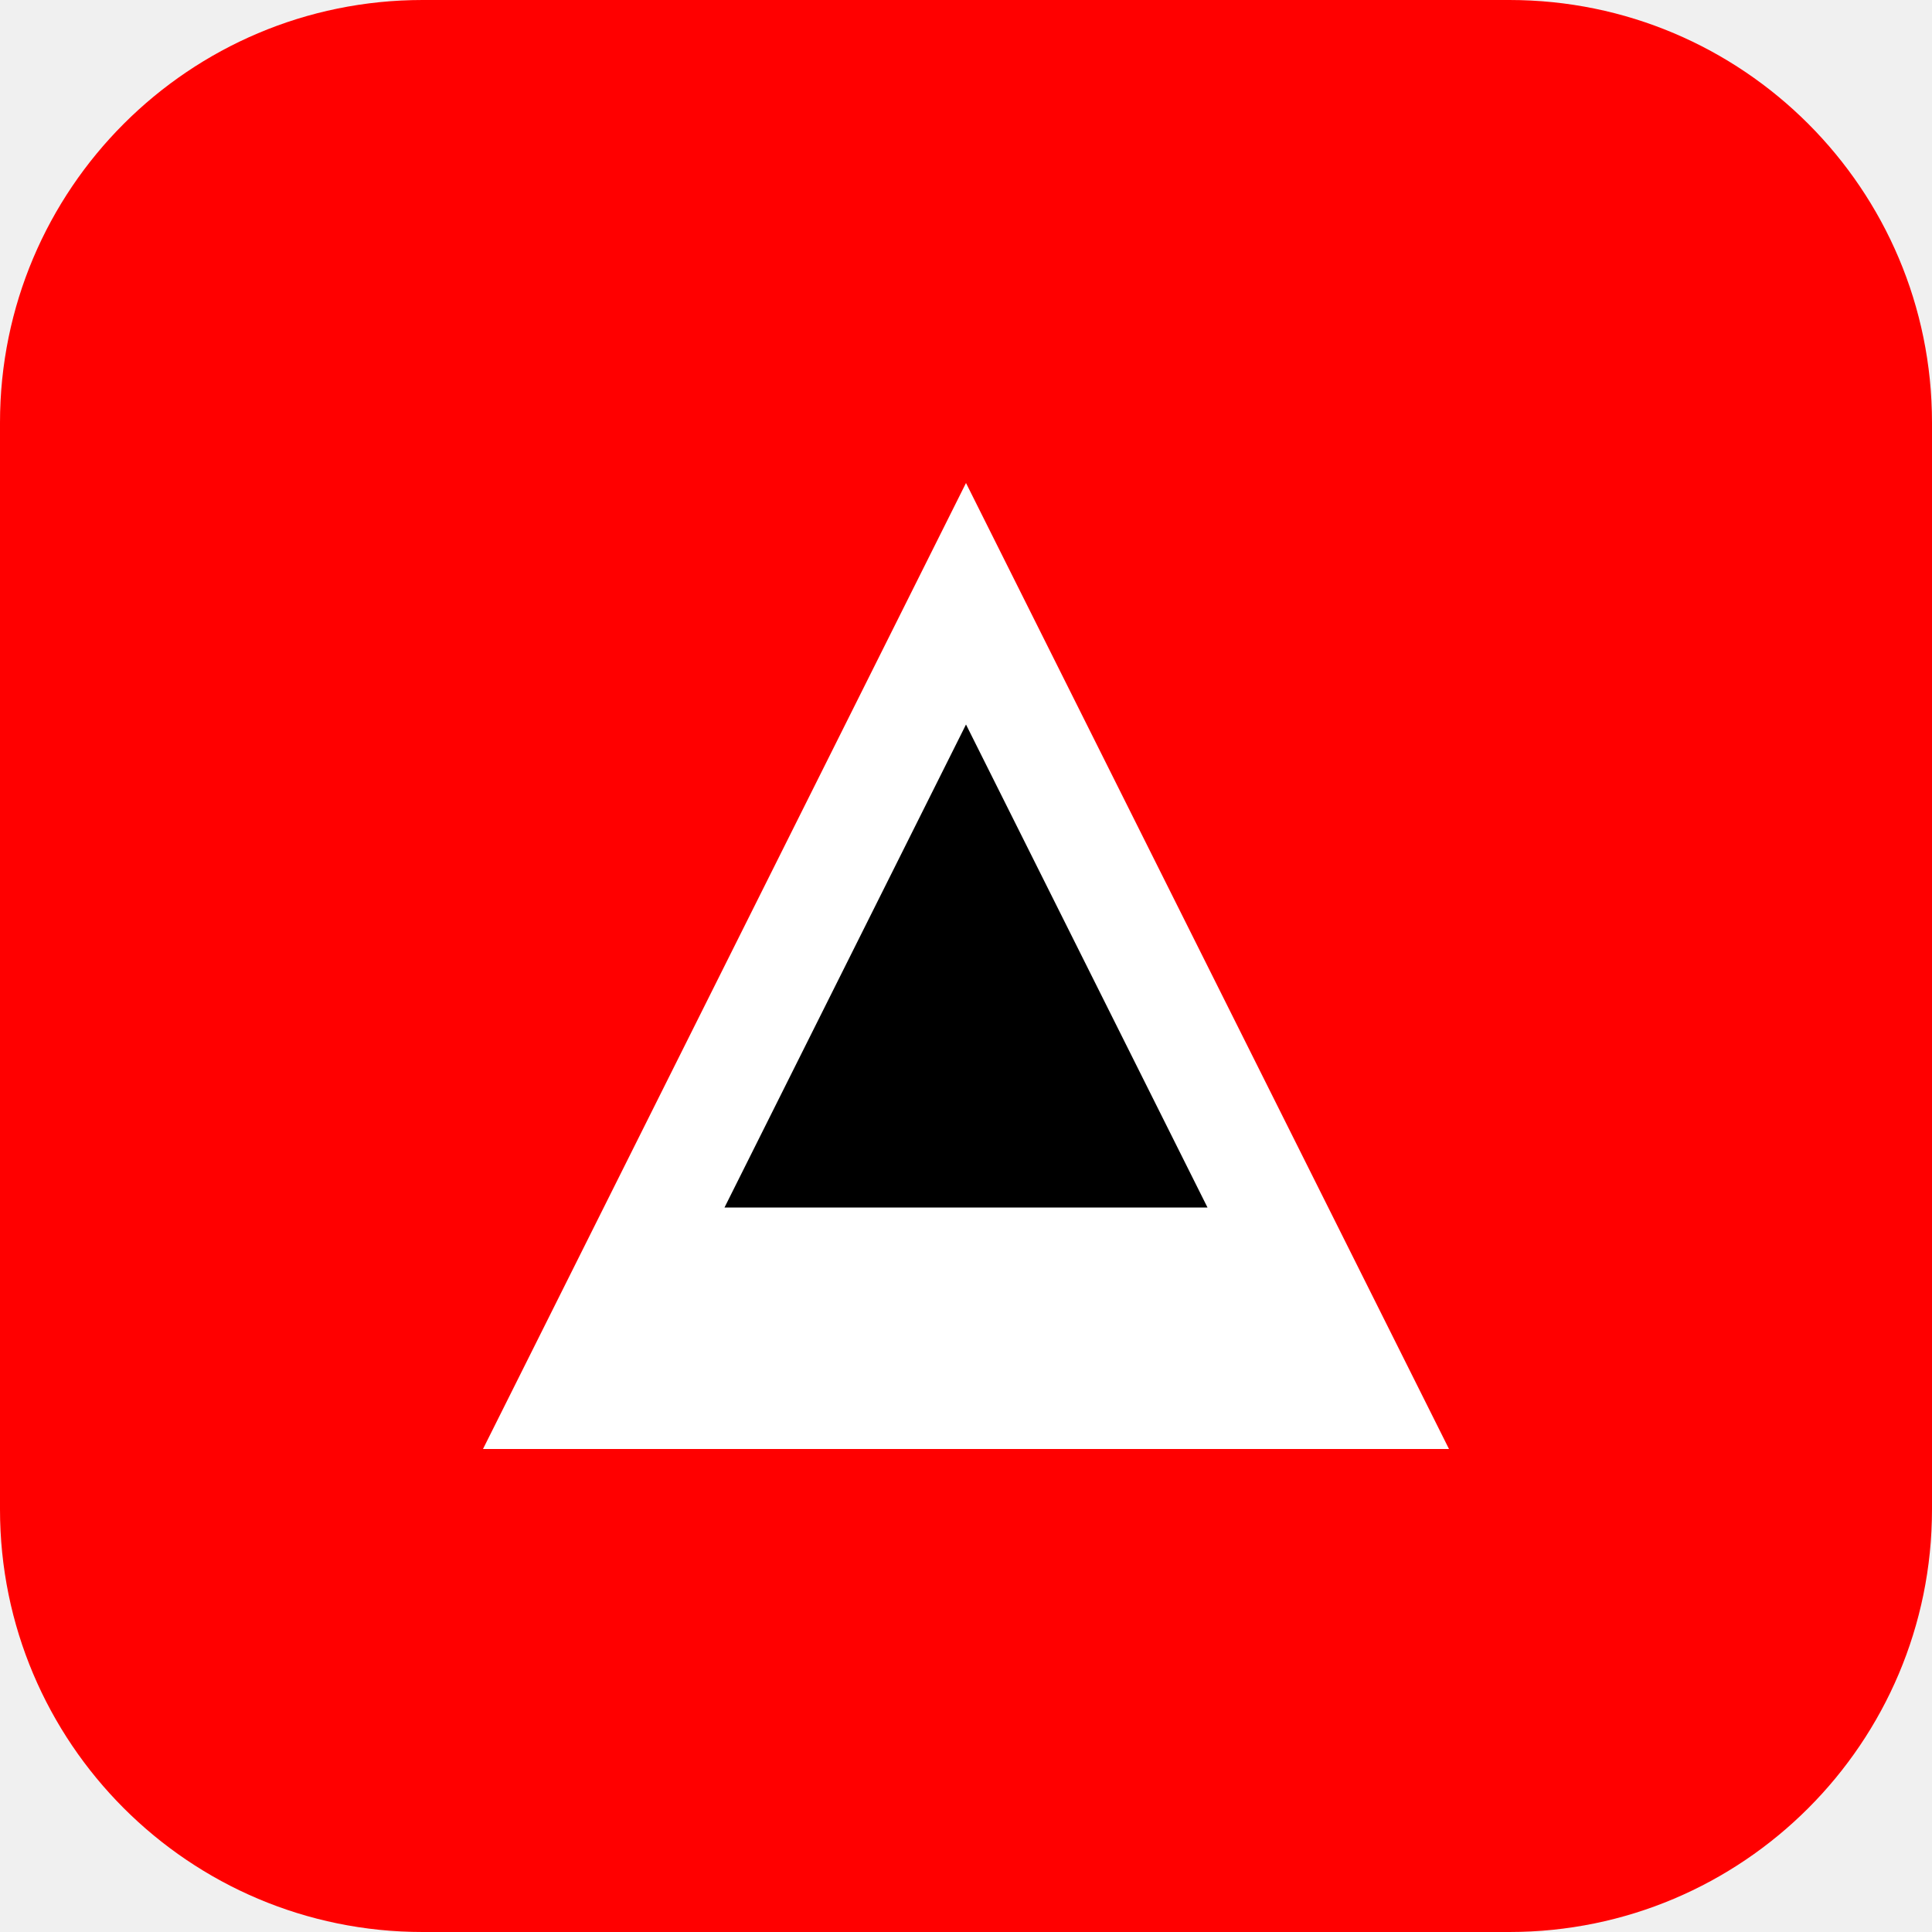
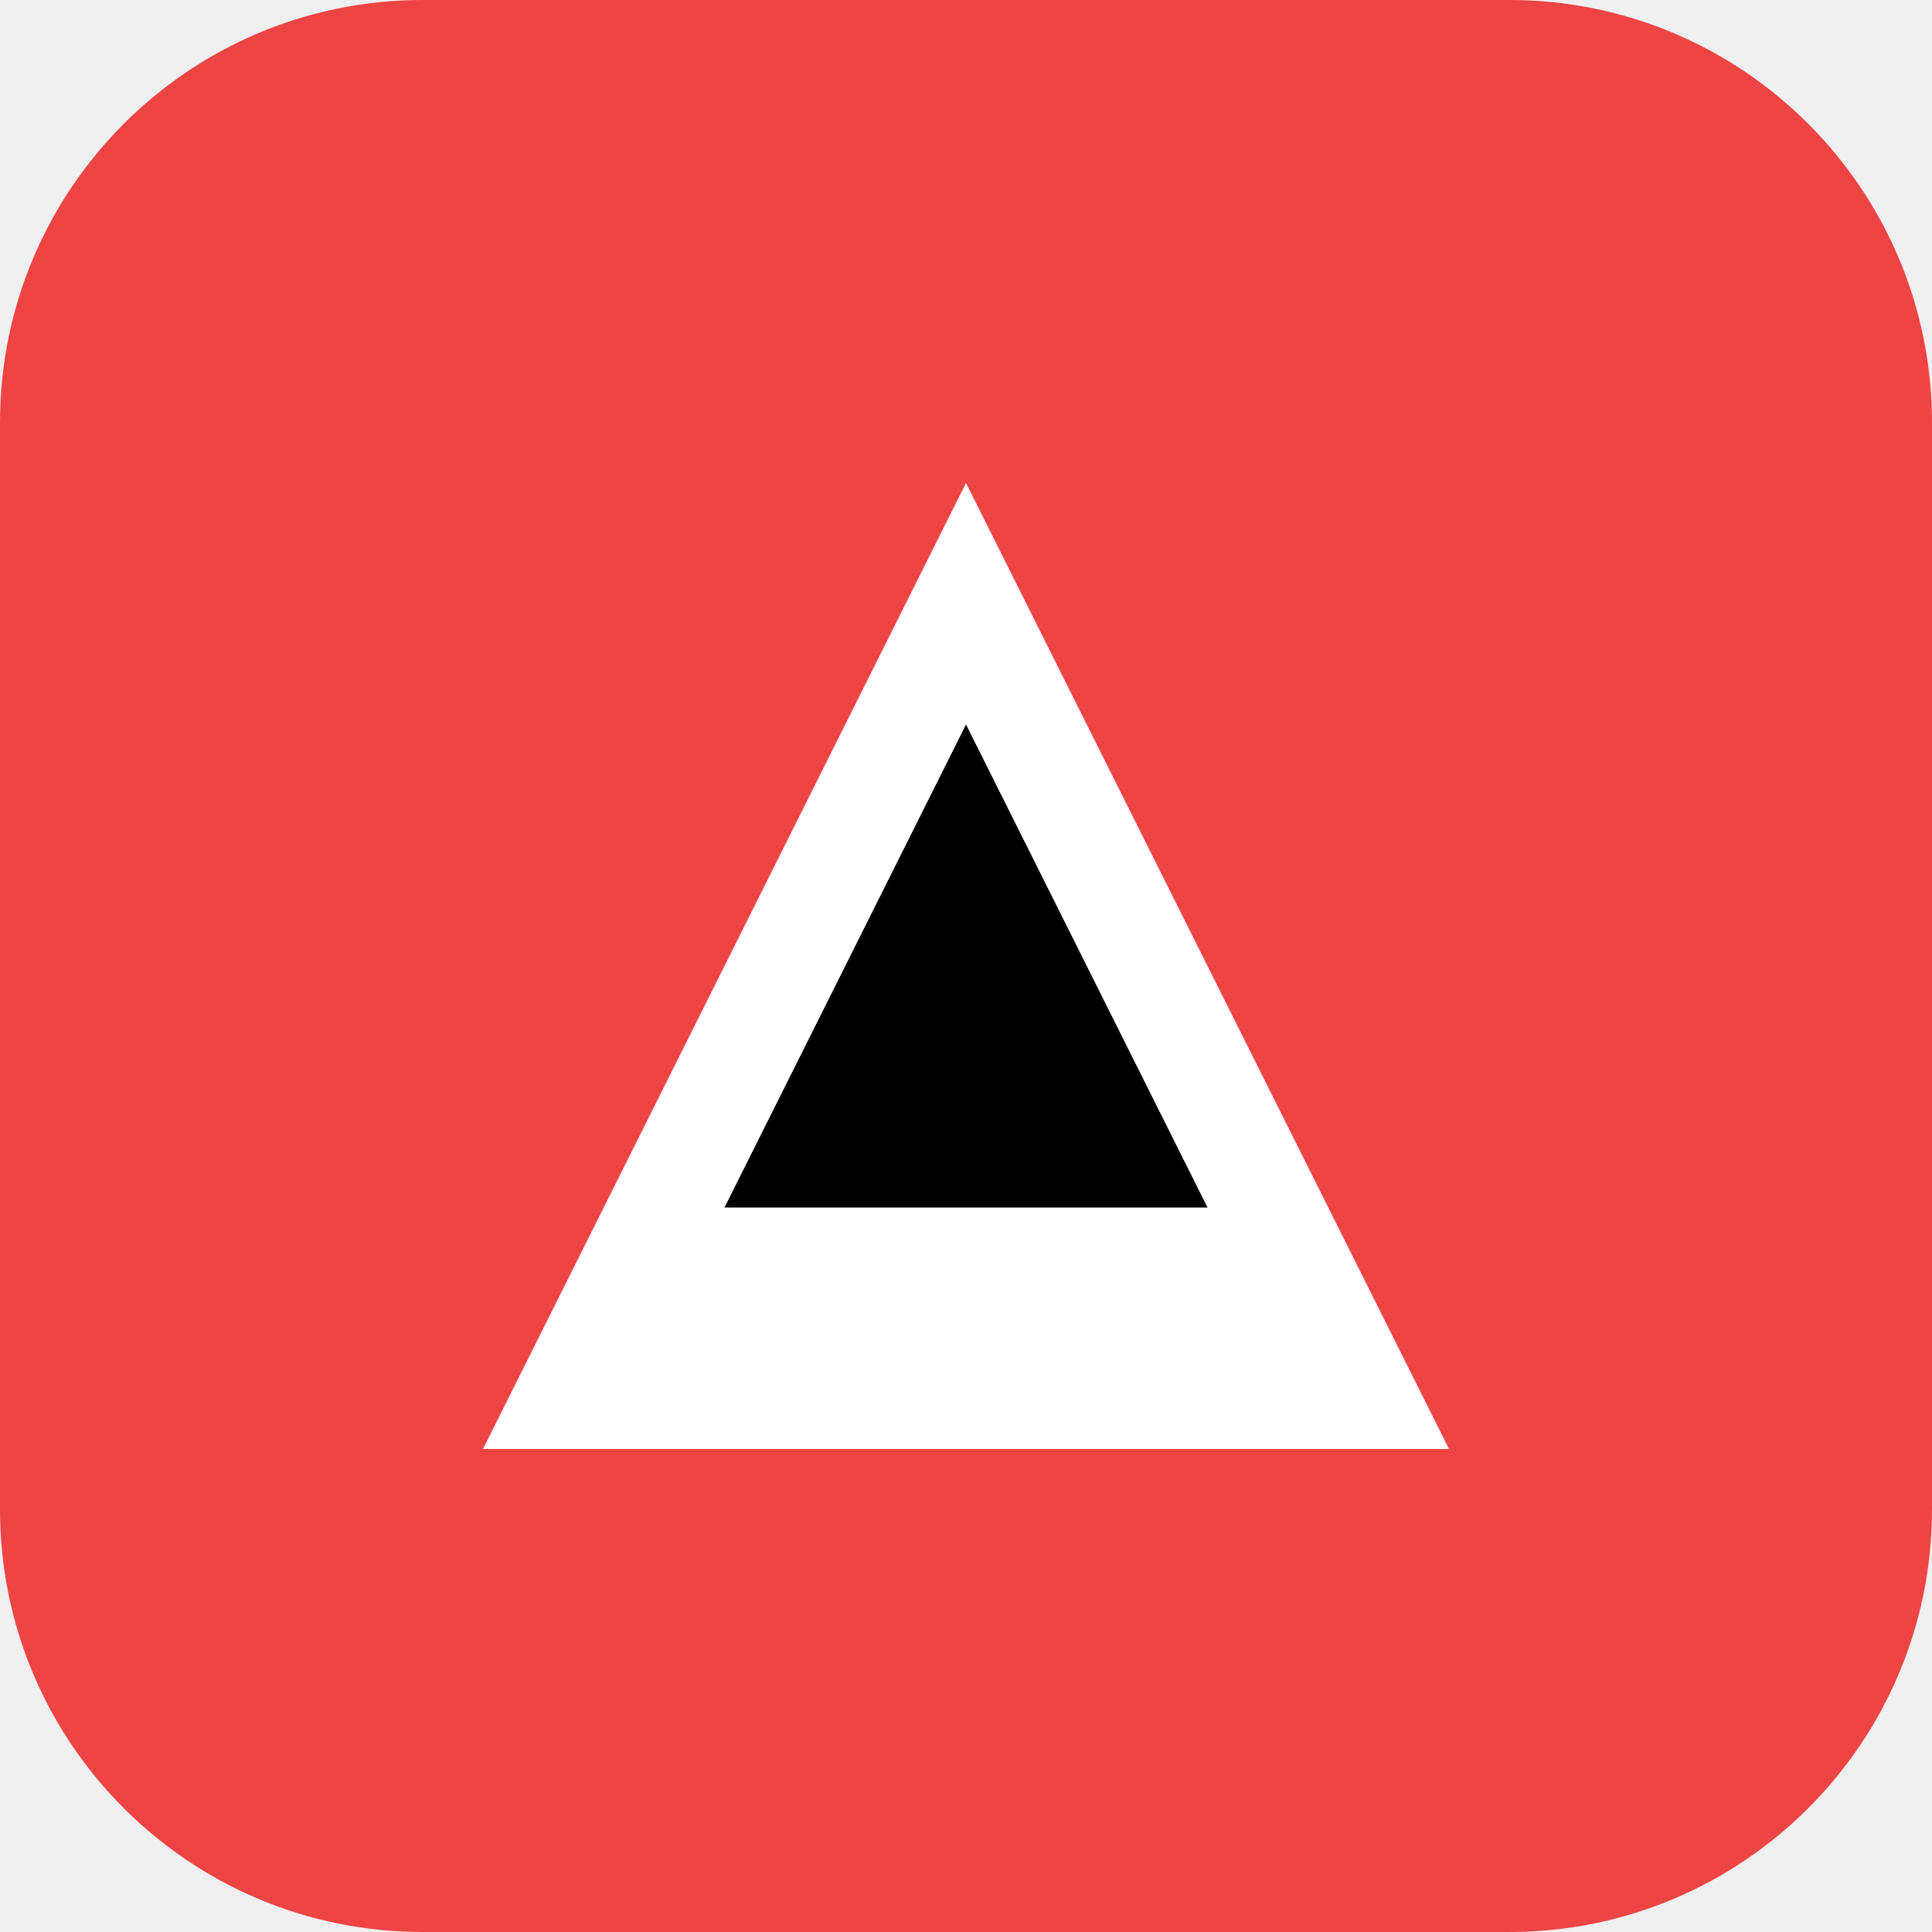
<svg xmlns="http://www.w3.org/2000/svg" viewBox="0 0 32 32" width="32" height="32">
-   <rect x="0" y="0" width="32" height="32" rx="7" ry="7" fill="#ff0000" />
+   <rect x="0" y="0" width="32" height="32" rx="7" ry="7" fill="#ef4444" />
  <path d="M16 8 L24 24 H8 Z" fill="#ffffff" />
  <path d="M16 12 L20 20 H12 Z" fill="#000000" />
</svg>
